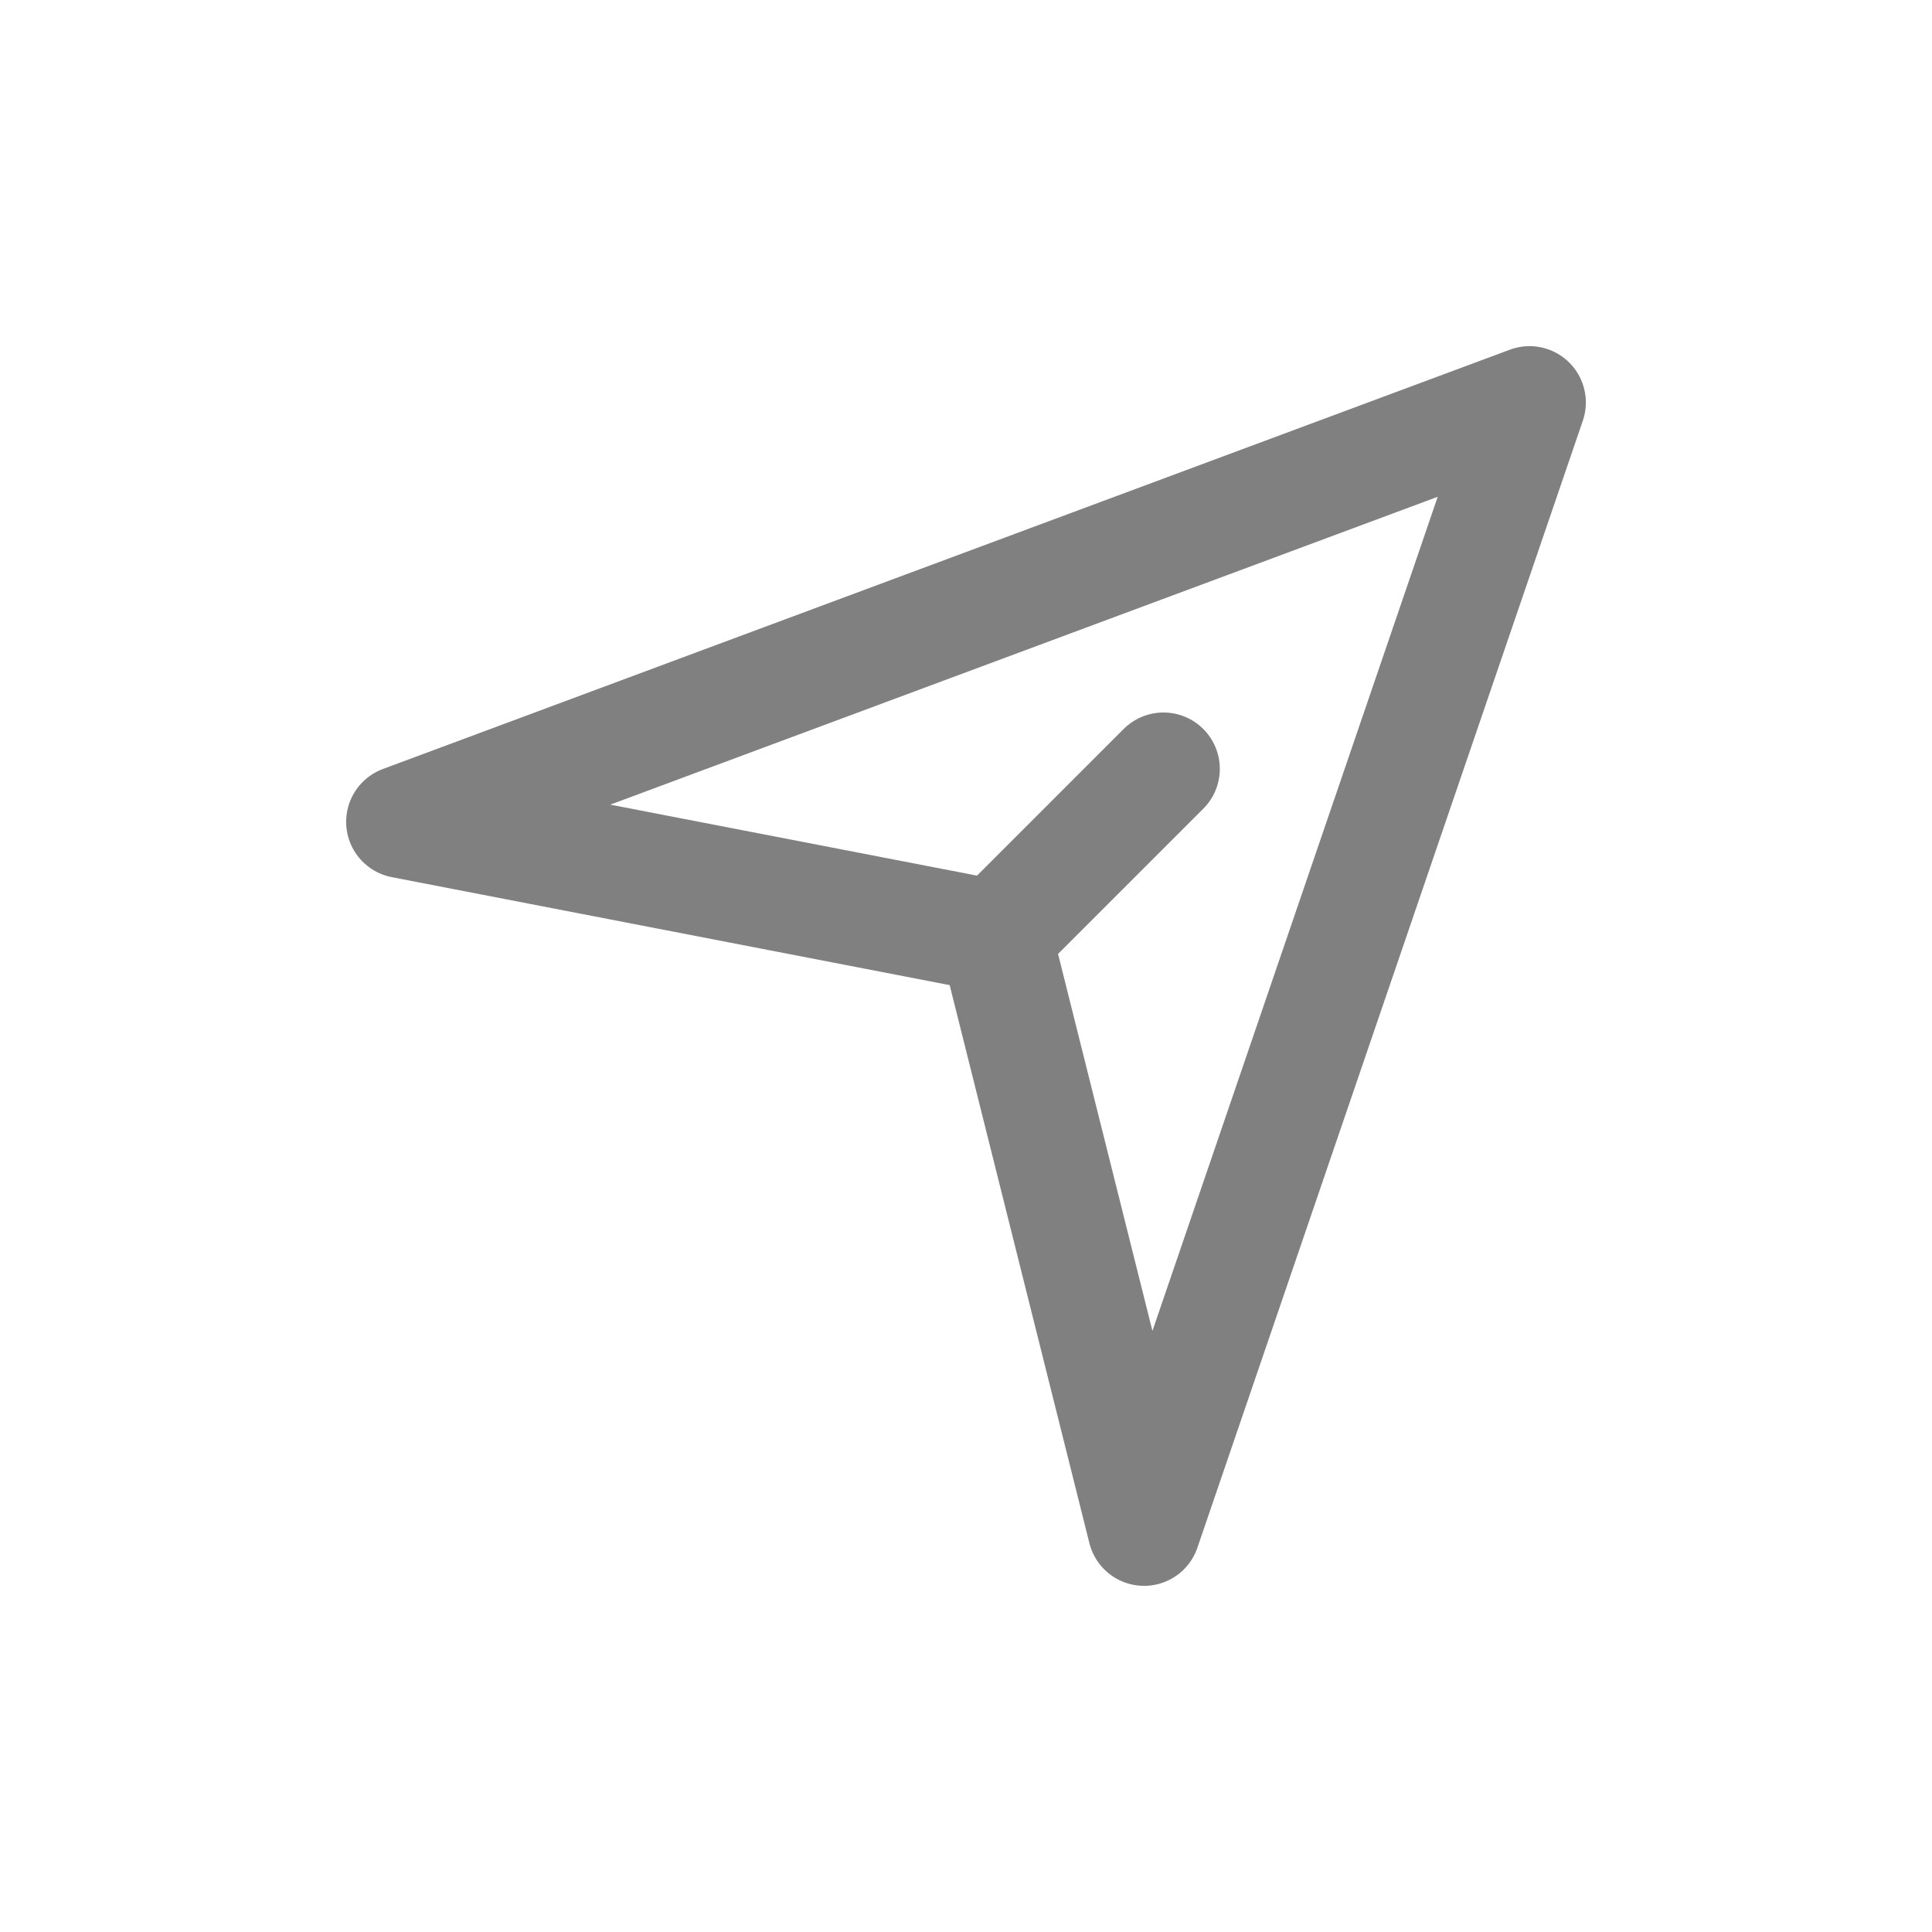
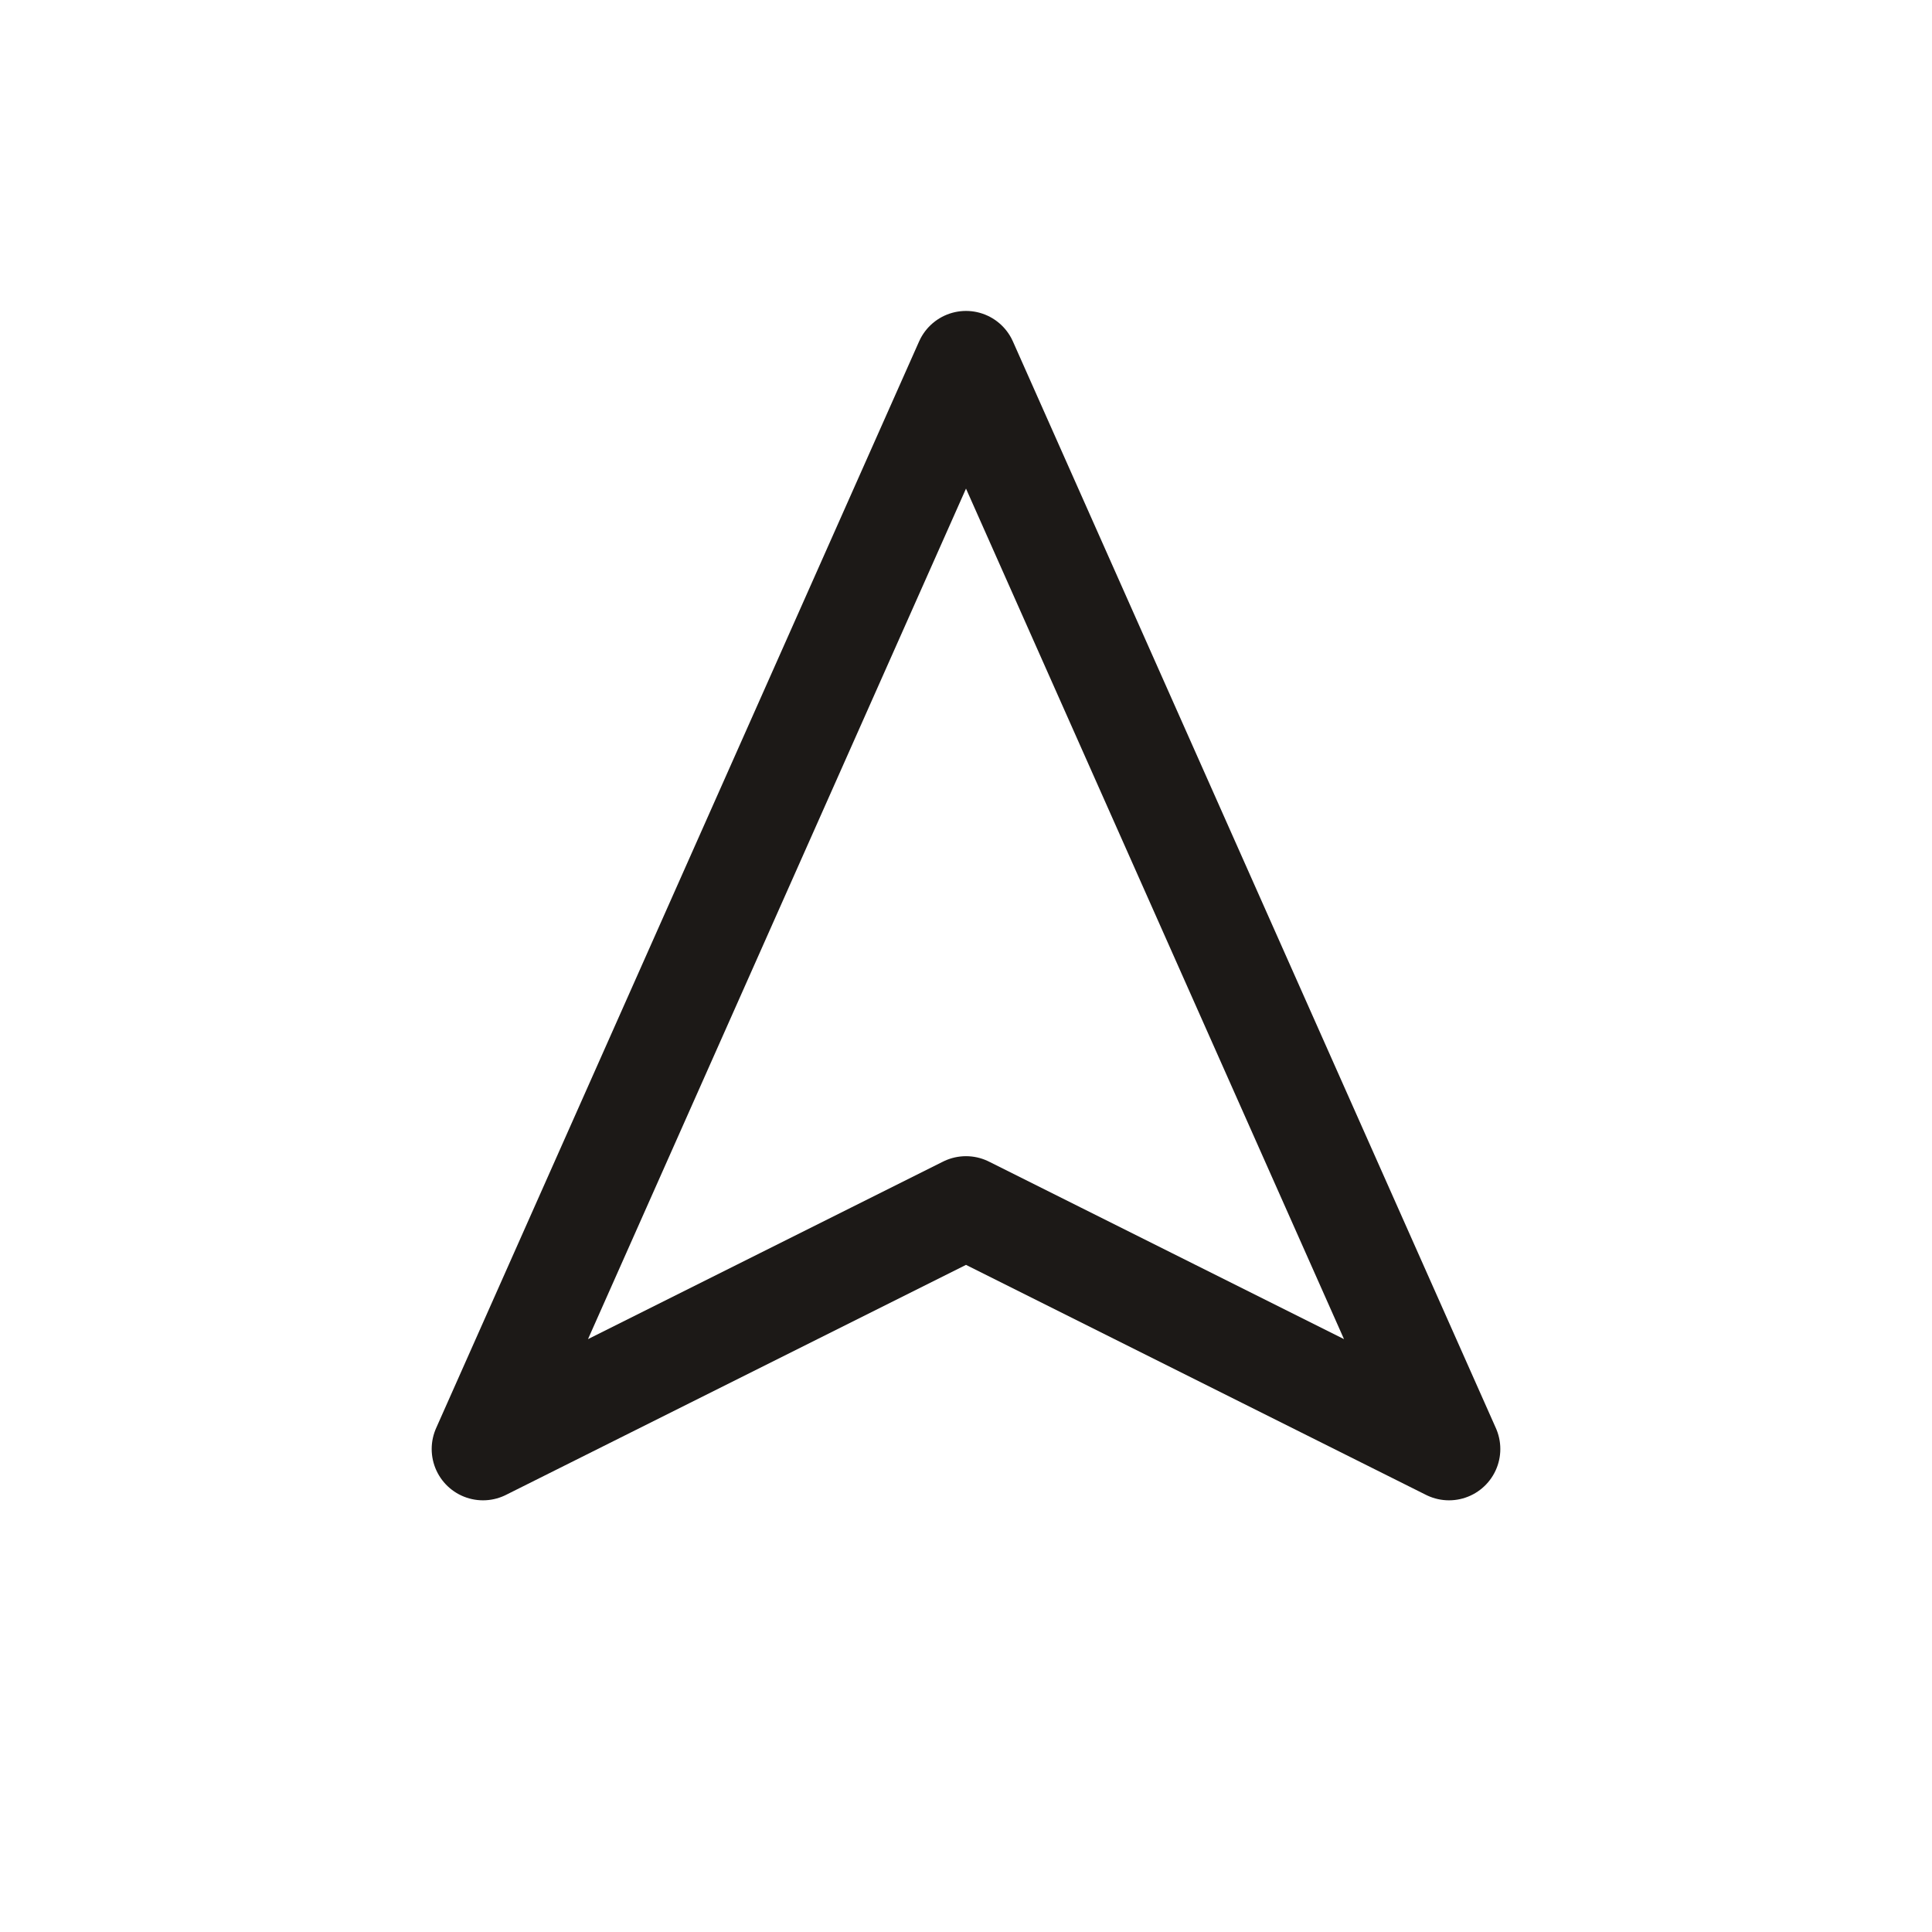
- <svg xmlns="http://www.w3.org/2000/svg" width="24" height="24" viewBox="0 0 24 24" fill="none">
-   <g id="å¯¼èª">
-     <g id="Group 2294">
-       <path id="Vector" d="M19 5L5 10.209L12.368 11.635L14.212 19L19 5Z" stroke="#808080" stroke-width="1.4" stroke-linejoin="round" />
-       <path id="Vector_2" d="M12.369 11.635L14.453 9.551" stroke="#808080" stroke-width="1.4" stroke-linecap="round" stroke-linejoin="round" />
-     </g>
-   </g>
+ <svg xmlns="http://www.w3.org/2000/svg" viewBox="0 0 32 32" fill="none" stroke-linecap="round" stroke-linejoin="round">
+   <path d="M16 6 L24 24 L16 20 L8 24 Z" stroke="#1C1917" stroke-width="1.7" />
</svg>
